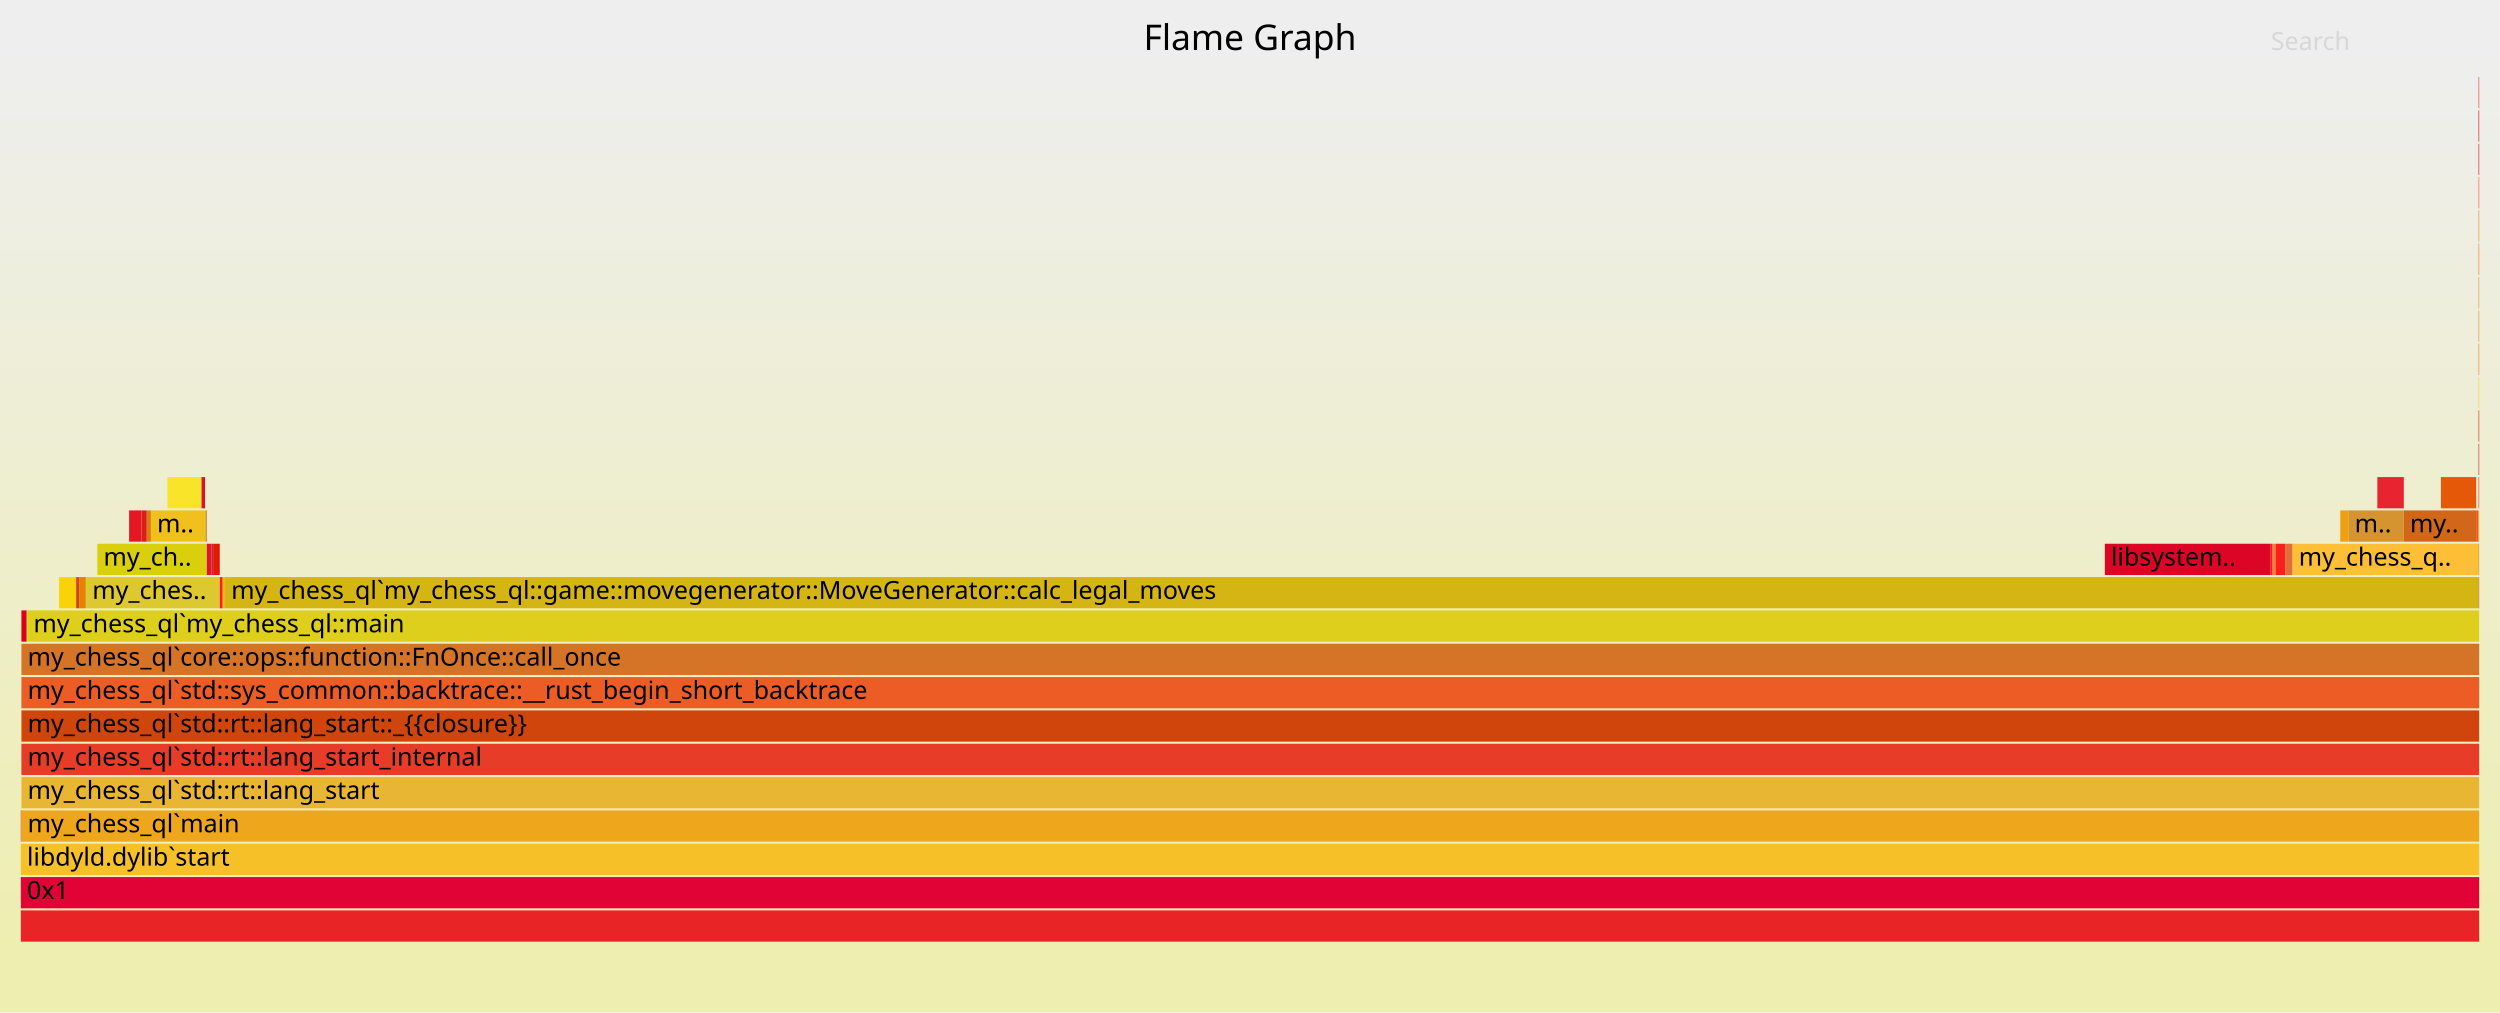
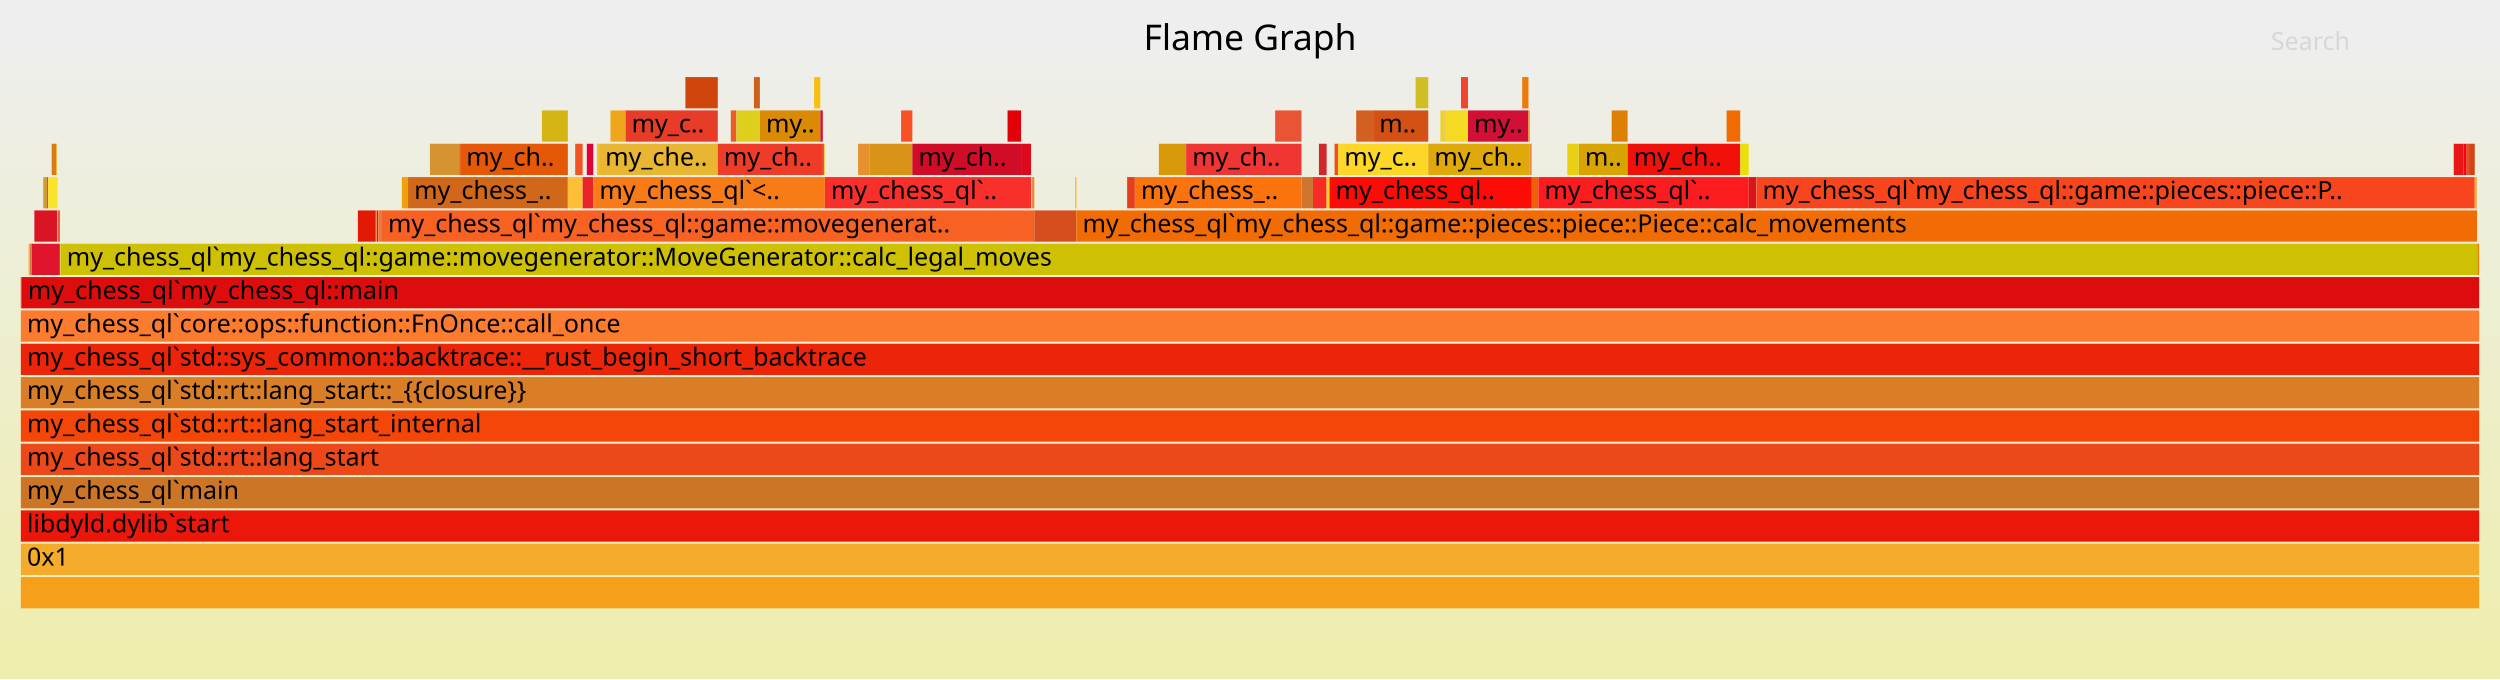
- <svg xmlns="http://www.w3.org/2000/svg" xmlns:ns1="http://github.com/jonhoo/inferno" version="1.1" width="1200" height="486" viewBox="0 0 1200 486">
+ <svg xmlns="http://www.w3.org/2000/svg" xmlns:ns1="http://github.com/jonhoo/inferno" version="1.1" width="1200" height="326" viewBox="0 0 1200 326">
  <defs>
    <linearGradient id="background" y1="0" y2="1" x1="0" x2="0">
      <stop stop-color="#eeeeee" offset="5%" />
      <stop stop-color="#eeeeb0" offset="95%" />
    </linearGradient>
  </defs>
  <style type="text/css">
text { font-family:"Verdana"; font-size:12px; fill:rgb(0,0,0); }
#title { text-anchor:middle; font-size:17px; }
#search { opacity:0.1; cursor:pointer; }
#search:hover, #search.show { opacity:1; }
#subtitle { text-anchor:middle; font-color:rgb(160,160,160); }
#unzoom { cursor:pointer; }
#frames &gt; *:hover { stroke:black; stroke-width:0.5; cursor:pointer; }
.hide { display:none; }
.parent { opacity:0.5; }
</style>
-   <rect x="0" y="0" width="100%" height="486" fill="url(#background)" />
+   <rect x="0" y="0" width="100%" height="326" fill="url(#background)" />
  <text id="title" x="50%" y="24.00">Flame Graph</text>
-   <text id="details" x="10" y="469.00"> </text>
+   <text id="details" x="10" y="309.00"> </text>
  <text id="unzoom" class="hide" x="10" y="24.00">Reset Zoom</text>
  <text id="search" x="1090" y="24.00">Search</text>
-   <text id="matched" x="1090" y="469.00"> </text>
-   <svg id="frames" x="10" width="1180" total_samples="4177">
-     <g>
-       <rect x="0%" y="389" width="0.024%" height="15" fill="rgb(227,0,7)" ns1:x="0" ns1:w="1" />
-       <text x="0.25%" y="399.50" />
-     </g>
-     <g>
-       <rect x="0.024%" y="293" width="0.215%" height="15" fill="rgb(217,0,24)" ns1:x="1" ns1:w="9" />
-       <text x="0.274%" y="303.50" />
-     </g>
-     <g>
-       <rect x="0.239%" y="293" width="0.024%" height="15" fill="rgb(221,193,54)" ns1:x="10" ns1:w="1" />
-       <text x="0.489%" y="303.50" />
-     </g>
-     <g>
-       <rect x="1.556%" y="277" width="0.694%" height="15" fill="rgb(248,212,6)" ns1:x="65" ns1:w="29" />
-       <text x="1.806%" y="287.50" />
-     </g>
-     <g>
-       <rect x="2.25%" y="277" width="0.12%" height="15" fill="rgb(208,68,35)" ns1:x="94" ns1:w="5" />
-       <text x="2.5%" y="287.50" />
-     </g>
-     <g>
-       <rect x="2.37%" y="277" width="0.239%" height="15" fill="rgb(232,128,0)" ns1:x="99" ns1:w="10" />
-       <text x="2.62%" y="287.50" />
-     </g>
-     <g>
-       <rect x="2.61%" y="277" width="0.048%" height="15" fill="rgb(207,160,47)" ns1:x="109" ns1:w="2" />
-       <text x="2.86%" y="287.50" />
-     </g>
-     <g>
-       <rect x="4.405%" y="245" width="0.503%" height="15" fill="rgb(228,23,34)" ns1:x="184" ns1:w="21" />
-       <text x="4.655%" y="255.50" />
-     </g>
-     <g>
-       <rect x="4.908%" y="245" width="0.215%" height="15" fill="rgb(218,30,26)" ns1:x="205" ns1:w="9" />
-       <text x="5.158%" y="255.50" />
-     </g>
-     <g>
-       <rect x="5.123%" y="245" width="0.168%" height="15" fill="rgb(220,122,19)" ns1:x="214" ns1:w="7" />
-       <text x="5.373%" y="255.50" />
-     </g>
-     <g>
-       <rect x="5.961%" y="229" width="1.389%" height="15" fill="rgb(250,228,42)" ns1:x="249" ns1:w="58" />
-       <text x="6.211%" y="239.50" />
-     </g>
-     <g>
-       <rect x="5.291%" y="245" width="2.203%" height="15" fill="rgb(240,193,28)" ns1:x="221" ns1:w="92" />
-       <text x="5.541%" y="255.50">m..</text>
-     </g>
-     <g>
-       <rect x="7.35%" y="229" width="0.144%" height="15" fill="rgb(216,20,37)" ns1:x="307" ns1:w="6" />
-       <text x="7.6%" y="239.50" />
-     </g>
-     <g>
-       <rect x="7.493%" y="245" width="0.048%" height="15" fill="rgb(206,188,39)" ns1:x="313" ns1:w="2" />
-       <text x="7.743%" y="255.50" />
-     </g>
-     <g>
-       <rect x="3.112%" y="261" width="4.453%" height="15" fill="rgb(217,207,13)" ns1:x="130" ns1:w="186" />
-       <text x="3.362%" y="271.50">my_ch..</text>
-     </g>
-     <g>
-       <rect x="7.541%" y="245" width="0.024%" height="15" fill="rgb(231,73,38)" ns1:x="315" ns1:w="1" />
-       <text x="7.791%" y="255.50" />
-     </g>
-     <g>
-       <rect x="7.565%" y="261" width="0.192%" height="15" fill="rgb(225,20,46)" ns1:x="316" ns1:w="8" />
-       <text x="7.815%" y="271.50" />
-     </g>
-     <g>
-       <rect x="7.757%" y="261" width="0.096%" height="15" fill="rgb(210,31,41)" ns1:x="324" ns1:w="4" />
-       <text x="8.007%" y="271.50" />
-     </g>
-     <g>
-       <rect x="2.657%" y="277" width="5.434%" height="15" fill="rgb(221,200,47)" ns1:x="111" ns1:w="227" />
-       <text x="2.907%" y="287.50">my_ches..</text>
-     </g>
-     <g>
-       <rect x="7.853%" y="261" width="0.239%" height="15" fill="rgb(226,26,5)" ns1:x="328" ns1:w="10" />
-       <text x="8.102%" y="271.50" />
-     </g>
-     <g>
-       <rect x="8.092%" y="277" width="0.12%" height="15" fill="rgb(249,33,26)" ns1:x="338" ns1:w="5" />
-       <text x="8.342%" y="287.50" />
-     </g>
-     <g>
-       <rect x="8.212%" y="277" width="0.096%" height="15" fill="rgb(235,183,28)" ns1:x="343" ns1:w="4" />
-       <text x="8.462%" y="287.50" />
-     </g>
-     <g>
-       <rect x="84.774%" y="261" width="6.727%" height="15" fill="rgb(221,5,38)" ns1:x="3541" ns1:w="281" />
-       <text x="85.024%" y="271.50">libsystem..</text>
-     </g>
-     <g>
-       <rect x="91.501%" y="261" width="0.096%" height="15" fill="rgb(247,18,42)" ns1:x="3822" ns1:w="4" />
-       <text x="91.751%" y="271.50" />
-     </g>
-     <g>
-       <rect x="91.597%" y="261" width="0.12%" height="15" fill="rgb(241,131,45)" ns1:x="3826" ns1:w="5" />
-       <text x="91.847%" y="271.50" />
-     </g>
-     <g>
-       <rect x="91.716%" y="261" width="0.407%" height="15" fill="rgb(249,31,29)" ns1:x="3831" ns1:w="17" />
-       <text x="91.966%" y="271.50" />
-     </g>
-     <g>
-       <rect x="92.124%" y="261" width="0.287%" height="15" fill="rgb(225,111,53)" ns1:x="3848" ns1:w="12" />
-       <text x="92.374%" y="271.50" />
-     </g>
-     <g>
-       <rect x="94.35%" y="245" width="0.335%" height="15" fill="rgb(238,160,17)" ns1:x="3941" ns1:w="14" />
-       <text x="94.6%" y="255.50" />
-     </g>
-     <g>
-       <rect x="94.685%" y="245" width="2.25%" height="15" fill="rgb(214,148,48)" ns1:x="3955" ns1:w="94" />
-       <text x="94.935%" y="255.50">m..</text>
-     </g>
-     <g>
-       <rect x="95.858%" y="229" width="1.077%" height="15" fill="rgb(232,36,49)" ns1:x="4004" ns1:w="45" />
-       <text x="96.108%" y="239.50" />
-     </g>
-     <g>
-       <rect x="96.936%" y="245" width="2.945%" height="15" fill="rgb(209,103,24)" ns1:x="4049" ns1:w="123" />
-       <text x="97.186%" y="255.50">my..</text>
-     </g>
-     <g>
-       <rect x="98.444%" y="229" width="1.436%" height="15" fill="rgb(229,88,8)" ns1:x="4112" ns1:w="60" />
-       <text x="98.694%" y="239.50" />
-     </g>
-     <g>
-       <rect x="8.307%" y="277" width="91.669%" height="15" fill="rgb(213,181,19)" ns1:x="347" ns1:w="3829" />
-       <text x="8.557%" y="287.50">my_chess_ql`my_chess_ql::game::movegenerator::MoveGenerator::calc_legal_moves</text>
-     </g>
-     <g>
-       <rect x="92.411%" y="261" width="7.565%" height="15" fill="rgb(254,191,54)" ns1:x="3860" ns1:w="316" />
-       <text x="92.661%" y="271.50">my_chess_q..</text>
-     </g>
-     <g>
-       <rect x="99.88%" y="245" width="0.096%" height="15" fill="rgb(241,83,37)" ns1:x="4172" ns1:w="4" />
-       <text x="100.13%" y="255.50" />
-     </g>
-     <g>
-       <rect x="0%" y="437" width="100%" height="15" fill="rgb(233,36,39)" ns1:x="0" ns1:w="4177" />
-       <text x="0.25%" y="447.50" />
-     </g>
-     <g>
-       <rect x="0%" y="421" width="100%" height="15" fill="rgb(226,3,54)" ns1:x="0" ns1:w="4177" />
-       <text x="0.25%" y="431.50">0x1</text>
-     </g>
-     <g>
-       <rect x="0%" y="405" width="100%" height="15" fill="rgb(245,192,40)" ns1:x="0" ns1:w="4177" />
-       <text x="0.25%" y="415.50">libdyld.dylib`start</text>
-     </g>
-     <g>
-       <rect x="0.024%" y="389" width="99.976%" height="15" fill="rgb(238,167,29)" ns1:x="1" ns1:w="4176" />
-       <text x="0.274%" y="399.50">my_chess_ql`main</text>
-     </g>
-     <g>
-       <rect x="0.024%" y="373" width="99.976%" height="15" fill="rgb(232,182,51)" ns1:x="1" ns1:w="4176" />
-       <text x="0.274%" y="383.50">my_chess_ql`std::rt::lang_start</text>
-     </g>
-     <g>
-       <rect x="0.024%" y="357" width="99.976%" height="15" fill="rgb(231,60,39)" ns1:x="1" ns1:w="4176" />
-       <text x="0.274%" y="367.50">my_chess_ql`std::rt::lang_start_internal</text>
-     </g>
-     <g>
-       <rect x="0.024%" y="341" width="99.976%" height="15" fill="rgb(208,69,12)" ns1:x="1" ns1:w="4176" />
-       <text x="0.274%" y="351.50">my_chess_ql`std::rt::lang_start::_{{closure}}</text>
-     </g>
-     <g>
-       <rect x="0.024%" y="325" width="99.976%" height="15" fill="rgb(235,93,37)" ns1:x="1" ns1:w="4176" />
-       <text x="0.274%" y="335.50">my_chess_ql`std::sys_common::backtrace::__rust_begin_short_backtrace</text>
-     </g>
-     <g>
-       <rect x="0.024%" y="309" width="99.976%" height="15" fill="rgb(213,116,39)" ns1:x="1" ns1:w="4176" />
-       <text x="0.274%" y="319.50">my_chess_ql`core::ops::function::FnOnce::call_once</text>
-     </g>
-     <g>
-       <rect x="0.263%" y="293" width="99.737%" height="15" fill="rgb(222,207,29)" ns1:x="11" ns1:w="4166" />
-       <text x="0.513%" y="303.50">my_chess_ql`my_chess_ql::main</text>
-     </g>
-     <g>
-       <rect x="99.976%" y="277" width="0.024%" height="15" fill="rgb(206,96,30)" ns1:x="4176" ns1:w="1" />
-       <text x="100.226%" y="287.50" />
-     </g>
-     <g>
-       <rect x="99.976%" y="261" width="0.024%" height="15" fill="rgb(218,138,4)" ns1:x="4176" ns1:w="1" />
-       <text x="100.226%" y="271.50" />
-     </g>
-     <g>
-       <rect x="99.976%" y="245" width="0.024%" height="15" fill="rgb(250,191,14)" ns1:x="4176" ns1:w="1" />
-       <text x="100.226%" y="255.50" />
-     </g>
-     <g>
-       <rect x="99.976%" y="229" width="0.024%" height="15" fill="rgb(239,60,40)" ns1:x="4176" ns1:w="1" />
-       <text x="100.226%" y="239.50" />
-     </g>
-     <g>
-       <rect x="99.976%" y="213" width="0.024%" height="15" fill="rgb(206,27,48)" ns1:x="4176" ns1:w="1" />
-       <text x="100.226%" y="223.50" />
-     </g>
-     <g>
-       <rect x="99.976%" y="197" width="0.024%" height="15" fill="rgb(225,35,8)" ns1:x="4176" ns1:w="1" />
-       <text x="100.226%" y="207.50" />
-     </g>
-     <g>
-       <rect x="99.976%" y="181" width="0.024%" height="15" fill="rgb(250,213,24)" ns1:x="4176" ns1:w="1" />
-       <text x="100.226%" y="191.50" />
-     </g>
-     <g>
-       <rect x="99.976%" y="165" width="0.024%" height="15" fill="rgb(247,123,22)" ns1:x="4176" ns1:w="1" />
-       <text x="100.226%" y="175.50" />
-     </g>
-     <g>
-       <rect x="99.976%" y="149" width="0.024%" height="15" fill="rgb(231,138,38)" ns1:x="4176" ns1:w="1" />
-       <text x="100.226%" y="159.50" />
-     </g>
-     <g>
-       <rect x="99.976%" y="133" width="0.024%" height="15" fill="rgb(231,145,46)" ns1:x="4176" ns1:w="1" />
-       <text x="100.226%" y="143.50" />
-     </g>
-     <g>
-       <rect x="99.976%" y="117" width="0.024%" height="15" fill="rgb(251,118,11)" ns1:x="4176" ns1:w="1" />
-       <text x="100.226%" y="127.50" />
-     </g>
-     <g>
-       <rect x="99.976%" y="101" width="0.024%" height="15" fill="rgb(217,147,25)" ns1:x="4176" ns1:w="1" />
-       <text x="100.226%" y="111.50" />
-     </g>
-     <g>
-       <rect x="99.976%" y="85" width="0.024%" height="15" fill="rgb(247,81,37)" ns1:x="4176" ns1:w="1" />
-       <text x="100.226%" y="95.50" />
-     </g>
-     <g>
-       <rect x="99.976%" y="69" width="0.024%" height="15" fill="rgb(209,12,38)" ns1:x="4176" ns1:w="1" />
-       <text x="100.226%" y="79.50" />
-     </g>
-     <g>
-       <rect x="99.976%" y="53" width="0.024%" height="15" fill="rgb(227,1,9)" ns1:x="4176" ns1:w="1" />
-       <text x="100.226%" y="63.50" />
-     </g>
-     <g>
-       <rect x="99.976%" y="37" width="0.024%" height="15" fill="rgb(248,47,43)" ns1:x="4176" ns1:w="1" />
-       <text x="100.226%" y="47.50" />
+   <text id="matched" x="1090" y="309.00"> </text>
+   <svg id="frames" x="10" width="1180" total_samples="19446">
+     <g>
+       <rect x="0%" y="133" width="0.021%" height="15" fill="rgb(227,0,7)" ns1:x="0" ns1:w="4" />
+       <text x="0.25%" y="143.50" />
+     </g>
+     <g>
+       <rect x="0.021%" y="133" width="0.015%" height="15" fill="rgb(217,0,24)" ns1:x="4" ns1:w="3" />
+       <text x="0.271%" y="143.50" />
+     </g>
+     <g>
+       <rect x="0.314%" y="117" width="0.062%" height="15" fill="rgb(221,193,54)" ns1:x="61" ns1:w="12" />
+       <text x="0.564%" y="127.50" />
+     </g>
+     <g>
+       <rect x="0.375%" y="117" width="0.01%" height="15" fill="rgb(248,212,6)" ns1:x="73" ns1:w="2" />
+       <text x="0.625%" y="127.50" />
+     </g>
+     <g>
+       <rect x="0.386%" y="117" width="0.041%" height="15" fill="rgb(208,68,35)" ns1:x="75" ns1:w="8" />
+       <text x="0.636%" y="127.50" />
+     </g>
+     <g>
+       <rect x="0.427%" y="117" width="0.015%" height="15" fill="rgb(232,128,0)" ns1:x="83" ns1:w="3" />
+       <text x="0.677%" y="127.50" />
+     </g>
+     <g>
+       <rect x="0.91%" y="85" width="0.149%" height="15" fill="rgb(207,160,47)" ns1:x="177" ns1:w="29" />
+       <text x="1.16%" y="95.50" />
+     </g>
+     <g>
+       <rect x="1.059%" y="85" width="0.021%" height="15" fill="rgb(228,23,34)" ns1:x="206" ns1:w="4" />
+       <text x="1.309%" y="95.50" />
+     </g>
+     <g>
+       <rect x="1.08%" y="85" width="0.031%" height="15" fill="rgb(218,30,26)" ns1:x="210" ns1:w="6" />
+       <text x="1.33%" y="95.50" />
+     </g>
+     <g>
+       <rect x="1.255%" y="69" width="0.195%" height="15" fill="rgb(220,122,19)" ns1:x="244" ns1:w="38" />
+       <text x="1.505%" y="79.50" />
+     </g>
+     <g>
+       <rect x="1.111%" y="85" width="0.36%" height="15" fill="rgb(250,228,42)" ns1:x="216" ns1:w="70" />
+       <text x="1.361%" y="95.50" />
+     </g>
+     <g>
+       <rect x="1.45%" y="69" width="0.021%" height="15" fill="rgb(240,193,28)" ns1:x="282" ns1:w="4" />
+       <text x="1.7%" y="79.50" />
+     </g>
+     <g>
+       <rect x="0.55%" y="101" width="0.936%" height="15" fill="rgb(216,20,37)" ns1:x="107" ns1:w="182" />
+       <text x="0.8%" y="111.50" />
+     </g>
+     <g>
+       <rect x="1.476%" y="85" width="0.01%" height="15" fill="rgb(206,188,39)" ns1:x="287" ns1:w="2" />
+       <text x="1.726%" y="95.50" />
+     </g>
+     <g>
+       <rect x="1.486%" y="101" width="0.031%" height="15" fill="rgb(217,207,13)" ns1:x="289" ns1:w="6" />
+       <text x="1.736%" y="111.50" />
+     </g>
+     <g>
+       <rect x="1.517%" y="101" width="0.051%" height="15" fill="rgb(231,73,38)" ns1:x="295" ns1:w="10" />
+       <text x="1.767%" y="111.50" />
+     </g>
+     <g>
+       <rect x="0.442%" y="117" width="1.147%" height="15" fill="rgb(225,20,46)" ns1:x="86" ns1:w="223" />
+       <text x="0.692%" y="127.50" />
+     </g>
+     <g>
+       <rect x="1.568%" y="101" width="0.021%" height="15" fill="rgb(210,31,41)" ns1:x="305" ns1:w="4" />
+       <text x="1.818%" y="111.50" />
+     </g>
+     <g>
+       <rect x="1.589%" y="117" width="0.031%" height="15" fill="rgb(221,200,47)" ns1:x="309" ns1:w="6" />
+       <text x="1.839%" y="127.50" />
+     </g>
+     <g>
+       <rect x="13.71%" y="101" width="0.71%" height="15" fill="rgb(226,26,5)" ns1:x="2666" ns1:w="138" />
+       <text x="13.96%" y="111.50" />
+     </g>
+     <g>
+       <rect x="14.419%" y="101" width="0.051%" height="15" fill="rgb(249,33,26)" ns1:x="2804" ns1:w="10" />
+       <text x="14.669%" y="111.50" />
+     </g>
+     <g>
+       <rect x="14.476%" y="101" width="0.015%" height="15" fill="rgb(235,183,28)" ns1:x="2815" ns1:w="3" />
+       <text x="14.726%" y="111.50" />
+     </g>
+     <g>
+       <rect x="14.491%" y="101" width="0.041%" height="15" fill="rgb(221,5,38)" ns1:x="2818" ns1:w="8" />
+       <text x="14.741%" y="111.50" />
+     </g>
+     <g>
+       <rect x="14.533%" y="101" width="0.01%" height="15" fill="rgb(247,18,42)" ns1:x="2826" ns1:w="2" />
+       <text x="14.783%" y="111.50" />
+     </g>
+     <g>
+       <rect x="14.543%" y="101" width="0.046%" height="15" fill="rgb(241,131,45)" ns1:x="2828" ns1:w="9" />
+       <text x="14.793%" y="111.50" />
+     </g>
+     <g>
+       <rect x="14.589%" y="101" width="0.041%" height="15" fill="rgb(249,31,29)" ns1:x="2837" ns1:w="8" />
+       <text x="14.839%" y="111.50" />
+     </g>
+     <g>
+       <rect x="14.63%" y="101" width="0.057%" height="15" fill="rgb(225,111,53)" ns1:x="2845" ns1:w="11" />
+       <text x="14.88%" y="111.50" />
+     </g>
+     <g>
+       <rect x="15.499%" y="85" width="0.252%" height="15" fill="rgb(238,160,17)" ns1:x="3014" ns1:w="49" />
+       <text x="15.749%" y="95.50" />
+     </g>
+     <g>
+       <rect x="16.641%" y="69" width="1.203%" height="15" fill="rgb(214,148,48)" ns1:x="3236" ns1:w="234" />
+       <text x="16.891%" y="79.50" />
+     </g>
+     <g>
+       <rect x="17.844%" y="69" width="0.026%" height="15" fill="rgb(232,36,49)" ns1:x="3470" ns1:w="5" />
+       <text x="18.094%" y="79.50" />
+     </g>
+     <g>
+       <rect x="15.751%" y="85" width="6.5%" height="15" fill="rgb(209,103,24)" ns1:x="3063" ns1:w="1264" />
+       <text x="16.001%" y="95.50">my_chess_..</text>
+     </g>
+     <g>
+       <rect x="17.87%" y="69" width="4.381%" height="15" fill="rgb(229,88,8)" ns1:x="3475" ns1:w="852" />
+       <text x="18.12%" y="79.50">my_ch..</text>
+     </g>
+     <g>
+       <rect x="21.197%" y="53" width="1.054%" height="15" fill="rgb(213,181,19)" ns1:x="4122" ns1:w="205" />
+       <text x="21.447%" y="63.50" />
+     </g>
+     <g>
+       <rect x="22.251%" y="85" width="0.602%" height="15" fill="rgb(254,191,54)" ns1:x="4327" ns1:w="117" />
+       <text x="22.501%" y="95.50" />
+     </g>
+     <g>
+       <rect x="22.55%" y="69" width="0.303%" height="15" fill="rgb(241,83,37)" ns1:x="4385" ns1:w="59" />
+       <text x="22.8%" y="79.50" />
+     </g>
+     <g>
+       <rect x="22.853%" y="85" width="0.432%" height="15" fill="rgb(233,36,39)" ns1:x="4444" ns1:w="84" />
+       <text x="23.103%" y="95.50" />
+     </g>
+     <g>
+       <rect x="23.023%" y="69" width="0.262%" height="15" fill="rgb(226,3,54)" ns1:x="4477" ns1:w="51" />
+       <text x="23.273%" y="79.50" />
+     </g>
+     <g>
+       <rect x="23.434%" y="69" width="0.087%" height="15" fill="rgb(245,192,40)" ns1:x="4557" ns1:w="17" />
+       <text x="23.684%" y="79.50" />
+     </g>
+     <g>
+       <rect x="23.984%" y="53" width="0.607%" height="15" fill="rgb(238,167,29)" ns1:x="4664" ns1:w="118" />
+       <text x="24.234%" y="63.50" />
+     </g>
+     <g>
+       <rect x="23.521%" y="69" width="4.829%" height="15" fill="rgb(232,182,51)" ns1:x="4574" ns1:w="939" />
+       <text x="23.771%" y="79.50">my_che..</text>
+     </g>
+     <g>
+       <rect x="24.596%" y="53" width="3.754%" height="15" fill="rgb(231,60,39)" ns1:x="4783" ns1:w="730" />
+       <text x="24.846%" y="63.50">my_c..</text>
+     </g>
+     <g>
+       <rect x="27.034%" y="37" width="1.317%" height="15" fill="rgb(208,69,12)" ns1:x="5257" ns1:w="256" />
+       <text x="27.284%" y="47.50" />
+     </g>
+     <g>
+       <rect x="28.88%" y="53" width="0.221%" height="15" fill="rgb(235,93,37)" ns1:x="5616" ns1:w="43" />
+       <text x="29.13%" y="63.50" />
+     </g>
+     <g>
+       <rect x="29.101%" y="53" width="0.01%" height="15" fill="rgb(213,116,39)" ns1:x="5659" ns1:w="2" />
+       <text x="29.351%" y="63.50" />
+     </g>
+     <g>
+       <rect x="29.111%" y="53" width="0.951%" height="15" fill="rgb(222,207,29)" ns1:x="5661" ns1:w="185" />
+       <text x="29.361%" y="63.50" />
+     </g>
+     <g>
+       <rect x="29.821%" y="37" width="0.242%" height="15" fill="rgb(206,96,30)" ns1:x="5799" ns1:w="47" />
+       <text x="30.071%" y="47.50" />
+     </g>
+     <g>
+       <rect x="30.063%" y="53" width="2.458%" height="15" fill="rgb(218,138,4)" ns1:x="5846" ns1:w="478" />
+       <text x="30.313%" y="63.50">my..</text>
+     </g>
+     <g>
+       <rect x="32.269%" y="37" width="0.252%" height="15" fill="rgb(250,191,14)" ns1:x="6275" ns1:w="49" />
+       <text x="32.519%" y="47.50" />
+     </g>
+     <g>
+       <rect x="28.35%" y="69" width="4.273%" height="15" fill="rgb(239,60,40)" ns1:x="5513" ns1:w="831" />
+       <text x="28.6%" y="79.50">my_ch..</text>
+     </g>
+     <g>
+       <rect x="32.521%" y="53" width="0.103%" height="15" fill="rgb(206,27,48)" ns1:x="6324" ns1:w="20" />
+       <text x="32.771%" y="63.50" />
+     </g>
+     <g>
+       <rect x="32.624%" y="69" width="0.041%" height="15" fill="rgb(225,35,8)" ns1:x="6344" ns1:w="8" />
+       <text x="32.874%" y="79.50" />
+     </g>
+     <g>
+       <rect x="32.665%" y="69" width="0.031%" height="15" fill="rgb(250,213,24)" ns1:x="6352" ns1:w="6" />
+       <text x="32.915%" y="79.50" />
+     </g>
+     <g>
+       <rect x="23.285%" y="85" width="9.421%" height="15" fill="rgb(247,123,22)" ns1:x="4528" ns1:w="1832" />
+       <text x="23.535%" y="95.50">my_chess_ql`&lt;..</text>
+     </g>
+     <g>
+       <rect x="32.696%" y="69" width="0.01%" height="15" fill="rgb(231,138,38)" ns1:x="6358" ns1:w="2" />
+       <text x="32.946%" y="79.50" />
+     </g>
+     <g>
+       <rect x="34.058%" y="69" width="0.473%" height="15" fill="rgb(231,145,46)" ns1:x="6623" ns1:w="92" />
+       <text x="34.308%" y="79.50" />
+     </g>
+     <g>
+       <rect x="34.532%" y="69" width="0.01%" height="15" fill="rgb(251,118,11)" ns1:x="6715" ns1:w="2" />
+       <text x="34.782%" y="79.50" />
+     </g>
+     <g>
+       <rect x="34.542%" y="69" width="1.723%" height="15" fill="rgb(217,147,25)" ns1:x="6717" ns1:w="335" />
+       <text x="34.792%" y="79.50" />
+     </g>
+     <g>
+       <rect x="35.807%" y="53" width="0.458%" height="15" fill="rgb(247,81,37)" ns1:x="6963" ns1:w="89" />
+       <text x="36.057%" y="63.50" />
+     </g>
+     <g>
+       <rect x="36.264%" y="69" width="4.423%" height="15" fill="rgb(209,12,38)" ns1:x="7052" ns1:w="860" />
+       <text x="36.514%" y="79.50">my_ch..</text>
+     </g>
+     <g>
+       <rect x="40.137%" y="53" width="0.55%" height="15" fill="rgb(227,1,9)" ns1:x="7805" ns1:w="107" />
+       <text x="40.387%" y="63.50" />
+     </g>
+     <g>
+       <rect x="32.706%" y="85" width="8.387%" height="15" fill="rgb(248,47,43)" ns1:x="6360" ns1:w="1631" />
+       <text x="32.956%" y="95.50">my_chess_ql`..</text>
+     </g>
+     <g>
+       <rect x="40.687%" y="69" width="0.406%" height="15" fill="rgb(221,10,30)" ns1:x="7912" ns1:w="79" />
+       <text x="40.937%" y="79.50" />
+     </g>
+     <g>
+       <rect x="41.093%" y="85" width="0.031%" height="15" fill="rgb(210,229,1)" ns1:x="7991" ns1:w="6" />
+       <text x="41.343%" y="95.50" />
+     </g>
+     <g>
+       <rect x="41.124%" y="85" width="0.036%" height="15" fill="rgb(222,148,37)" ns1:x="7997" ns1:w="7" />
+       <text x="41.374%" y="95.50" />
+     </g>
+     <g>
+       <rect x="41.16%" y="85" width="0.041%" height="15" fill="rgb(234,67,33)" ns1:x="8004" ns1:w="8" />
+       <text x="41.41%" y="95.50" />
+     </g>
+     <g>
+       <rect x="14.687%" y="101" width="26.54%" height="15" fill="rgb(247,98,35)" ns1:x="2856" ns1:w="5161" />
+       <text x="14.937%" y="111.50">my_chess_ql`my_chess_ql::game::movegenerat..</text>
+     </g>
+     <g>
+       <rect x="41.201%" y="85" width="0.026%" height="15" fill="rgb(247,138,52)" ns1:x="8012" ns1:w="5" />
+       <text x="41.451%" y="95.50" />
+     </g>
+     <g>
+       <rect x="41.227%" y="101" width="1.712%" height="15" fill="rgb(213,79,30)" ns1:x="8017" ns1:w="333" />
+       <text x="41.477%" y="111.50" />
+     </g>
+     <g>
+       <rect x="42.893%" y="85" width="0.046%" height="15" fill="rgb(246,177,23)" ns1:x="8341" ns1:w="9" />
+       <text x="43.143%" y="95.50" />
+     </g>
+     <g>
+       <rect x="45.002%" y="85" width="0.314%" height="15" fill="rgb(230,62,27)" ns1:x="8751" ns1:w="61" />
+       <text x="45.252%" y="95.50" />
+     </g>
+     <g>
+       <rect x="46.292%" y="69" width="1.095%" height="15" fill="rgb(216,154,8)" ns1:x="9002" ns1:w="213" />
+       <text x="46.542%" y="79.50" />
+     </g>
+     <g>
+       <rect x="47.388%" y="69" width="0.015%" height="15" fill="rgb(244,35,45)" ns1:x="9215" ns1:w="3" />
+       <text x="47.638%" y="79.50" />
+     </g>
+     <g>
+       <rect x="45.315%" y="85" width="6.778%" height="15" fill="rgb(251,115,12)" ns1:x="8812" ns1:w="1318" />
+       <text x="45.565%" y="95.50">my_chess_..</text>
+     </g>
+     <g>
+       <rect x="47.403%" y="69" width="4.69%" height="15" fill="rgb(240,54,50)" ns1:x="9218" ns1:w="912" />
+       <text x="47.653%" y="79.50">my_ch..</text>
+     </g>
+     <g>
+       <rect x="51.023%" y="53" width="1.07%" height="15" fill="rgb(233,84,52)" ns1:x="9922" ns1:w="208" />
+       <text x="51.273%" y="63.50" />
+     </g>
+     <g>
+       <rect x="52.093%" y="85" width="0.468%" height="15" fill="rgb(207,117,47)" ns1:x="10130" ns1:w="91" />
+       <text x="52.343%" y="95.50" />
+     </g>
+     <g>
+       <rect x="52.561%" y="85" width="0.555%" height="15" fill="rgb(249,43,39)" ns1:x="10221" ns1:w="108" />
+       <text x="52.811%" y="95.50" />
+     </g>
+     <g>
+       <rect x="52.803%" y="69" width="0.314%" height="15" fill="rgb(209,38,44)" ns1:x="10268" ns1:w="61" />
+       <text x="53.053%" y="79.50" />
+     </g>
+     <g>
+       <rect x="53.116%" y="85" width="0.118%" height="15" fill="rgb(236,212,23)" ns1:x="10329" ns1:w="23" />
+       <text x="53.366%" y="95.50" />
+     </g>
+     <g>
+       <rect x="53.44%" y="69" width="0.149%" height="15" fill="rgb(242,79,21)" ns1:x="10392" ns1:w="29" />
+       <text x="53.69%" y="79.50" />
+     </g>
+     <g>
+       <rect x="54.32%" y="53" width="0.689%" height="15" fill="rgb(211,96,35)" ns1:x="10563" ns1:w="134" />
+       <text x="54.57%" y="63.50" />
+     </g>
+     <g>
+       <rect x="53.589%" y="69" width="3.661%" height="15" fill="rgb(253,215,40)" ns1:x="10421" ns1:w="712" />
+       <text x="53.839%" y="79.50">my_c..</text>
+     </g>
+     <g>
+       <rect x="55.009%" y="53" width="2.242%" height="15" fill="rgb(211,81,21)" ns1:x="10697" ns1:w="436" />
+       <text x="55.259%" y="63.50">m..</text>
+     </g>
+     <g>
+       <rect x="56.737%" y="37" width="0.514%" height="15" fill="rgb(208,190,38)" ns1:x="11033" ns1:w="100" />
+       <text x="56.987%" y="47.50" />
+     </g>
+     <g>
+       <rect x="57.745%" y="53" width="0.159%" height="15" fill="rgb(235,213,38)" ns1:x="11229" ns1:w="31" />
+       <text x="57.995%" y="63.50" />
+     </g>
+     <g>
+       <rect x="57.904%" y="53" width="0.015%" height="15" fill="rgb(237,122,38)" ns1:x="11260" ns1:w="3" />
+       <text x="58.154%" y="63.50" />
+     </g>
+     <g>
+       <rect x="57.919%" y="53" width="0.946%" height="15" fill="rgb(244,218,35)" ns1:x="11263" ns1:w="184" />
+       <text x="58.169%" y="63.50" />
+     </g>
+     <g>
+       <rect x="58.583%" y="37" width="0.283%" height="15" fill="rgb(240,68,47)" ns1:x="11392" ns1:w="55" />
+       <text x="58.833%" y="47.50" />
+     </g>
+     <g>
+       <rect x="58.866%" y="53" width="2.463%" height="15" fill="rgb(210,16,53)" ns1:x="11447" ns1:w="479" />
+       <text x="59.116%" y="63.50">my..</text>
+     </g>
+     <g>
+       <rect x="61.072%" y="37" width="0.257%" height="15" fill="rgb(235,124,12)" ns1:x="11876" ns1:w="50" />
+       <text x="61.322%" y="47.50" />
+     </g>
+     <g>
+       <rect x="57.251%" y="69" width="4.135%" height="15" fill="rgb(224,169,11)" ns1:x="11133" ns1:w="804" />
+       <text x="57.501%" y="79.50">my_ch..</text>
+     </g>
+     <g>
+       <rect x="61.329%" y="53" width="0.057%" height="15" fill="rgb(250,166,2)" ns1:x="11926" ns1:w="11" />
+       <text x="61.579%" y="63.50" />
+     </g>
+     <g>
+       <rect x="61.385%" y="69" width="0.01%" height="15" fill="rgb(242,216,29)" ns1:x="11937" ns1:w="2" />
+       <text x="61.635%" y="79.50" />
+     </g>
+     <g>
+       <rect x="61.396%" y="69" width="0.031%" height="15" fill="rgb(230,116,27)" ns1:x="11939" ns1:w="6" />
+       <text x="61.646%" y="79.50" />
+     </g>
+     <g>
+       <rect x="61.426%" y="69" width="0.015%" height="15" fill="rgb(228,99,48)" ns1:x="11945" ns1:w="3" />
+       <text x="61.676%" y="79.50" />
+     </g>
+     <g>
+       <rect x="53.235%" y="85" width="8.228%" height="15" fill="rgb(253,11,6)" ns1:x="10352" ns1:w="1600" />
+       <text x="53.485%" y="95.50">my_chess_ql..</text>
+     </g>
+     <g>
+       <rect x="61.442%" y="69" width="0.021%" height="15" fill="rgb(247,143,39)" ns1:x="11948" ns1:w="4" />
+       <text x="61.692%" y="79.50" />
+     </g>
+     <g>
+       <rect x="61.462%" y="85" width="0.267%" height="15" fill="rgb(236,97,10)" ns1:x="11952" ns1:w="52" />
+       <text x="61.712%" y="95.50" />
+     </g>
+     <g>
+       <rect x="62.907%" y="69" width="0.463%" height="15" fill="rgb(233,208,19)" ns1:x="12233" ns1:w="90" />
+       <text x="63.157%" y="79.50" />
+     </g>
+     <g>
+       <rect x="63.376%" y="69" width="1.985%" height="15" fill="rgb(216,164,2)" ns1:x="12324" ns1:w="386" />
+       <text x="63.626%" y="79.50">m..</text>
+     </g>
+     <g>
+       <rect x="64.713%" y="53" width="0.648%" height="15" fill="rgb(220,129,5)" ns1:x="12584" ns1:w="126" />
+       <text x="64.963%" y="63.50" />
+     </g>
+     <g>
+       <rect x="65.361%" y="69" width="4.582%" height="15" fill="rgb(242,17,10)" ns1:x="12710" ns1:w="891" />
+       <text x="65.611%" y="79.50">my_ch..</text>
+     </g>
+     <g>
+       <rect x="69.387%" y="53" width="0.555%" height="15" fill="rgb(242,107,0)" ns1:x="13493" ns1:w="108" />
+       <text x="69.637%" y="63.50" />
+     </g>
+     <g>
+       <rect x="61.73%" y="85" width="8.557%" height="15" fill="rgb(251,28,31)" ns1:x="12004" ns1:w="1664" />
+       <text x="61.98%" y="95.50">my_chess_ql`..</text>
+     </g>
+     <g>
+       <rect x="69.942%" y="69" width="0.344%" height="15" fill="rgb(233,223,10)" ns1:x="13601" ns1:w="67" />
+       <text x="70.192%" y="79.50" />
+     </g>
+     <g>
+       <rect x="70.287%" y="85" width="0.308%" height="15" fill="rgb(215,21,27)" ns1:x="13668" ns1:w="60" />
+       <text x="70.537%" y="95.50" />
+     </g>
+     <g>
+       <rect x="98.966%" y="69" width="0.396%" height="15" fill="rgb(232,23,21)" ns1:x="19245" ns1:w="77" />
+       <text x="99.216%" y="79.50" />
+     </g>
+     <g>
+       <rect x="99.362%" y="69" width="0.103%" height="15" fill="rgb(244,5,23)" ns1:x="19322" ns1:w="20" />
+       <text x="99.612%" y="79.50" />
+     </g>
+     <g>
+       <rect x="99.465%" y="69" width="0.123%" height="15" fill="rgb(226,81,46)" ns1:x="19342" ns1:w="24" />
+       <text x="99.715%" y="79.50" />
+     </g>
+     <g>
+       <rect x="70.601%" y="85" width="29.219%" height="15" fill="rgb(247,70,30)" ns1:x="13729" ns1:w="5682" />
+       <text x="70.851%" y="95.50">my_chess_ql`my_chess_ql::game::pieces::piece::P..</text>
+     </g>
+     <g>
+       <rect x="99.589%" y="69" width="0.231%" height="15" fill="rgb(212,68,19)" ns1:x="19366" ns1:w="45" />
+       <text x="99.839%" y="79.50" />
+     </g>
+     <g>
+       <rect x="99.82%" y="85" width="0.062%" height="15" fill="rgb(240,187,13)" ns1:x="19411" ns1:w="12" />
+       <text x="100.07%" y="95.50" />
+     </g>
+     <g>
+       <rect x="99.882%" y="85" width="0.015%" height="15" fill="rgb(223,113,26)" ns1:x="19423" ns1:w="3" />
+       <text x="100.132%" y="95.50" />
+     </g>
+     <g>
+       <rect x="1.62%" y="117" width="98.293%" height="15" fill="rgb(206,192,2)" ns1:x="315" ns1:w="19114" />
+       <text x="1.87%" y="127.50">my_chess_ql`my_chess_ql::game::movegenerator::MoveGenerator::calc_legal_moves</text>
+     </g>
+     <g>
+       <rect x="42.939%" y="101" width="56.973%" height="15" fill="rgb(241,108,4)" ns1:x="8350" ns1:w="11079" />
+       <text x="43.189%" y="111.50">my_chess_ql`my_chess_ql::game::pieces::piece::Piece::calc_movements</text>
+     </g>
+     <g>
+       <rect x="99.897%" y="85" width="0.015%" height="15" fill="rgb(247,173,49)" ns1:x="19426" ns1:w="3" />
+       <text x="100.147%" y="95.50" />
+     </g>
+     <g>
+       <rect x="99.913%" y="117" width="0.021%" height="15" fill="rgb(224,114,35)" ns1:x="19429" ns1:w="4" />
+       <text x="100.163%" y="127.50" />
+     </g>
+     <g>
+       <rect x="0%" y="277" width="100%" height="15" fill="rgb(245,159,27)" ns1:x="0" ns1:w="19446" />
+       <text x="0.25%" y="287.50" />
+     </g>
+     <g>
+       <rect x="0%" y="261" width="100%" height="15" fill="rgb(245,172,44)" ns1:x="0" ns1:w="19446" />
+       <text x="0.25%" y="271.50">0x1</text>
+     </g>
+     <g>
+       <rect x="0%" y="245" width="100%" height="15" fill="rgb(236,23,11)" ns1:x="0" ns1:w="19446" />
+       <text x="0.25%" y="255.50">libdyld.dylib`start</text>
+     </g>
+     <g>
+       <rect x="0%" y="229" width="100%" height="15" fill="rgb(205,117,38)" ns1:x="0" ns1:w="19446" />
+       <text x="0.25%" y="239.50">my_chess_ql`main</text>
+     </g>
+     <g>
+       <rect x="0%" y="213" width="100%" height="15" fill="rgb(237,72,25)" ns1:x="0" ns1:w="19446" />
+       <text x="0.25%" y="223.50">my_chess_ql`std::rt::lang_start</text>
+     </g>
+     <g>
+       <rect x="0%" y="197" width="100%" height="15" fill="rgb(244,70,9)" ns1:x="0" ns1:w="19446" />
+       <text x="0.25%" y="207.50">my_chess_ql`std::rt::lang_start_internal</text>
+     </g>
+     <g>
+       <rect x="0%" y="181" width="100%" height="15" fill="rgb(217,125,39)" ns1:x="0" ns1:w="19446" />
+       <text x="0.25%" y="191.50">my_chess_ql`std::rt::lang_start::_{{closure}}</text>
+     </g>
+     <g>
+       <rect x="0%" y="165" width="100%" height="15" fill="rgb(235,36,10)" ns1:x="0" ns1:w="19446" />
+       <text x="0.25%" y="175.50">my_chess_ql`std::sys_common::backtrace::__rust_begin_short_backtrace</text>
+     </g>
+     <g>
+       <rect x="0%" y="149" width="100%" height="15" fill="rgb(251,123,47)" ns1:x="0" ns1:w="19446" />
+       <text x="0.25%" y="159.50">my_chess_ql`core::ops::function::FnOnce::call_once</text>
+     </g>
+     <g>
+       <rect x="0.036%" y="133" width="99.964%" height="15" fill="rgb(221,13,13)" ns1:x="7" ns1:w="19439" />
+       <text x="0.286%" y="143.50">my_chess_ql`my_chess_ql::main</text>
+     </g>
+     <g>
+       <rect x="99.933%" y="117" width="0.067%" height="15" fill="rgb(238,131,9)" ns1:x="19433" ns1:w="13" />
+       <text x="100.183%" y="127.50" />
    </g>
  </svg>
</svg>
